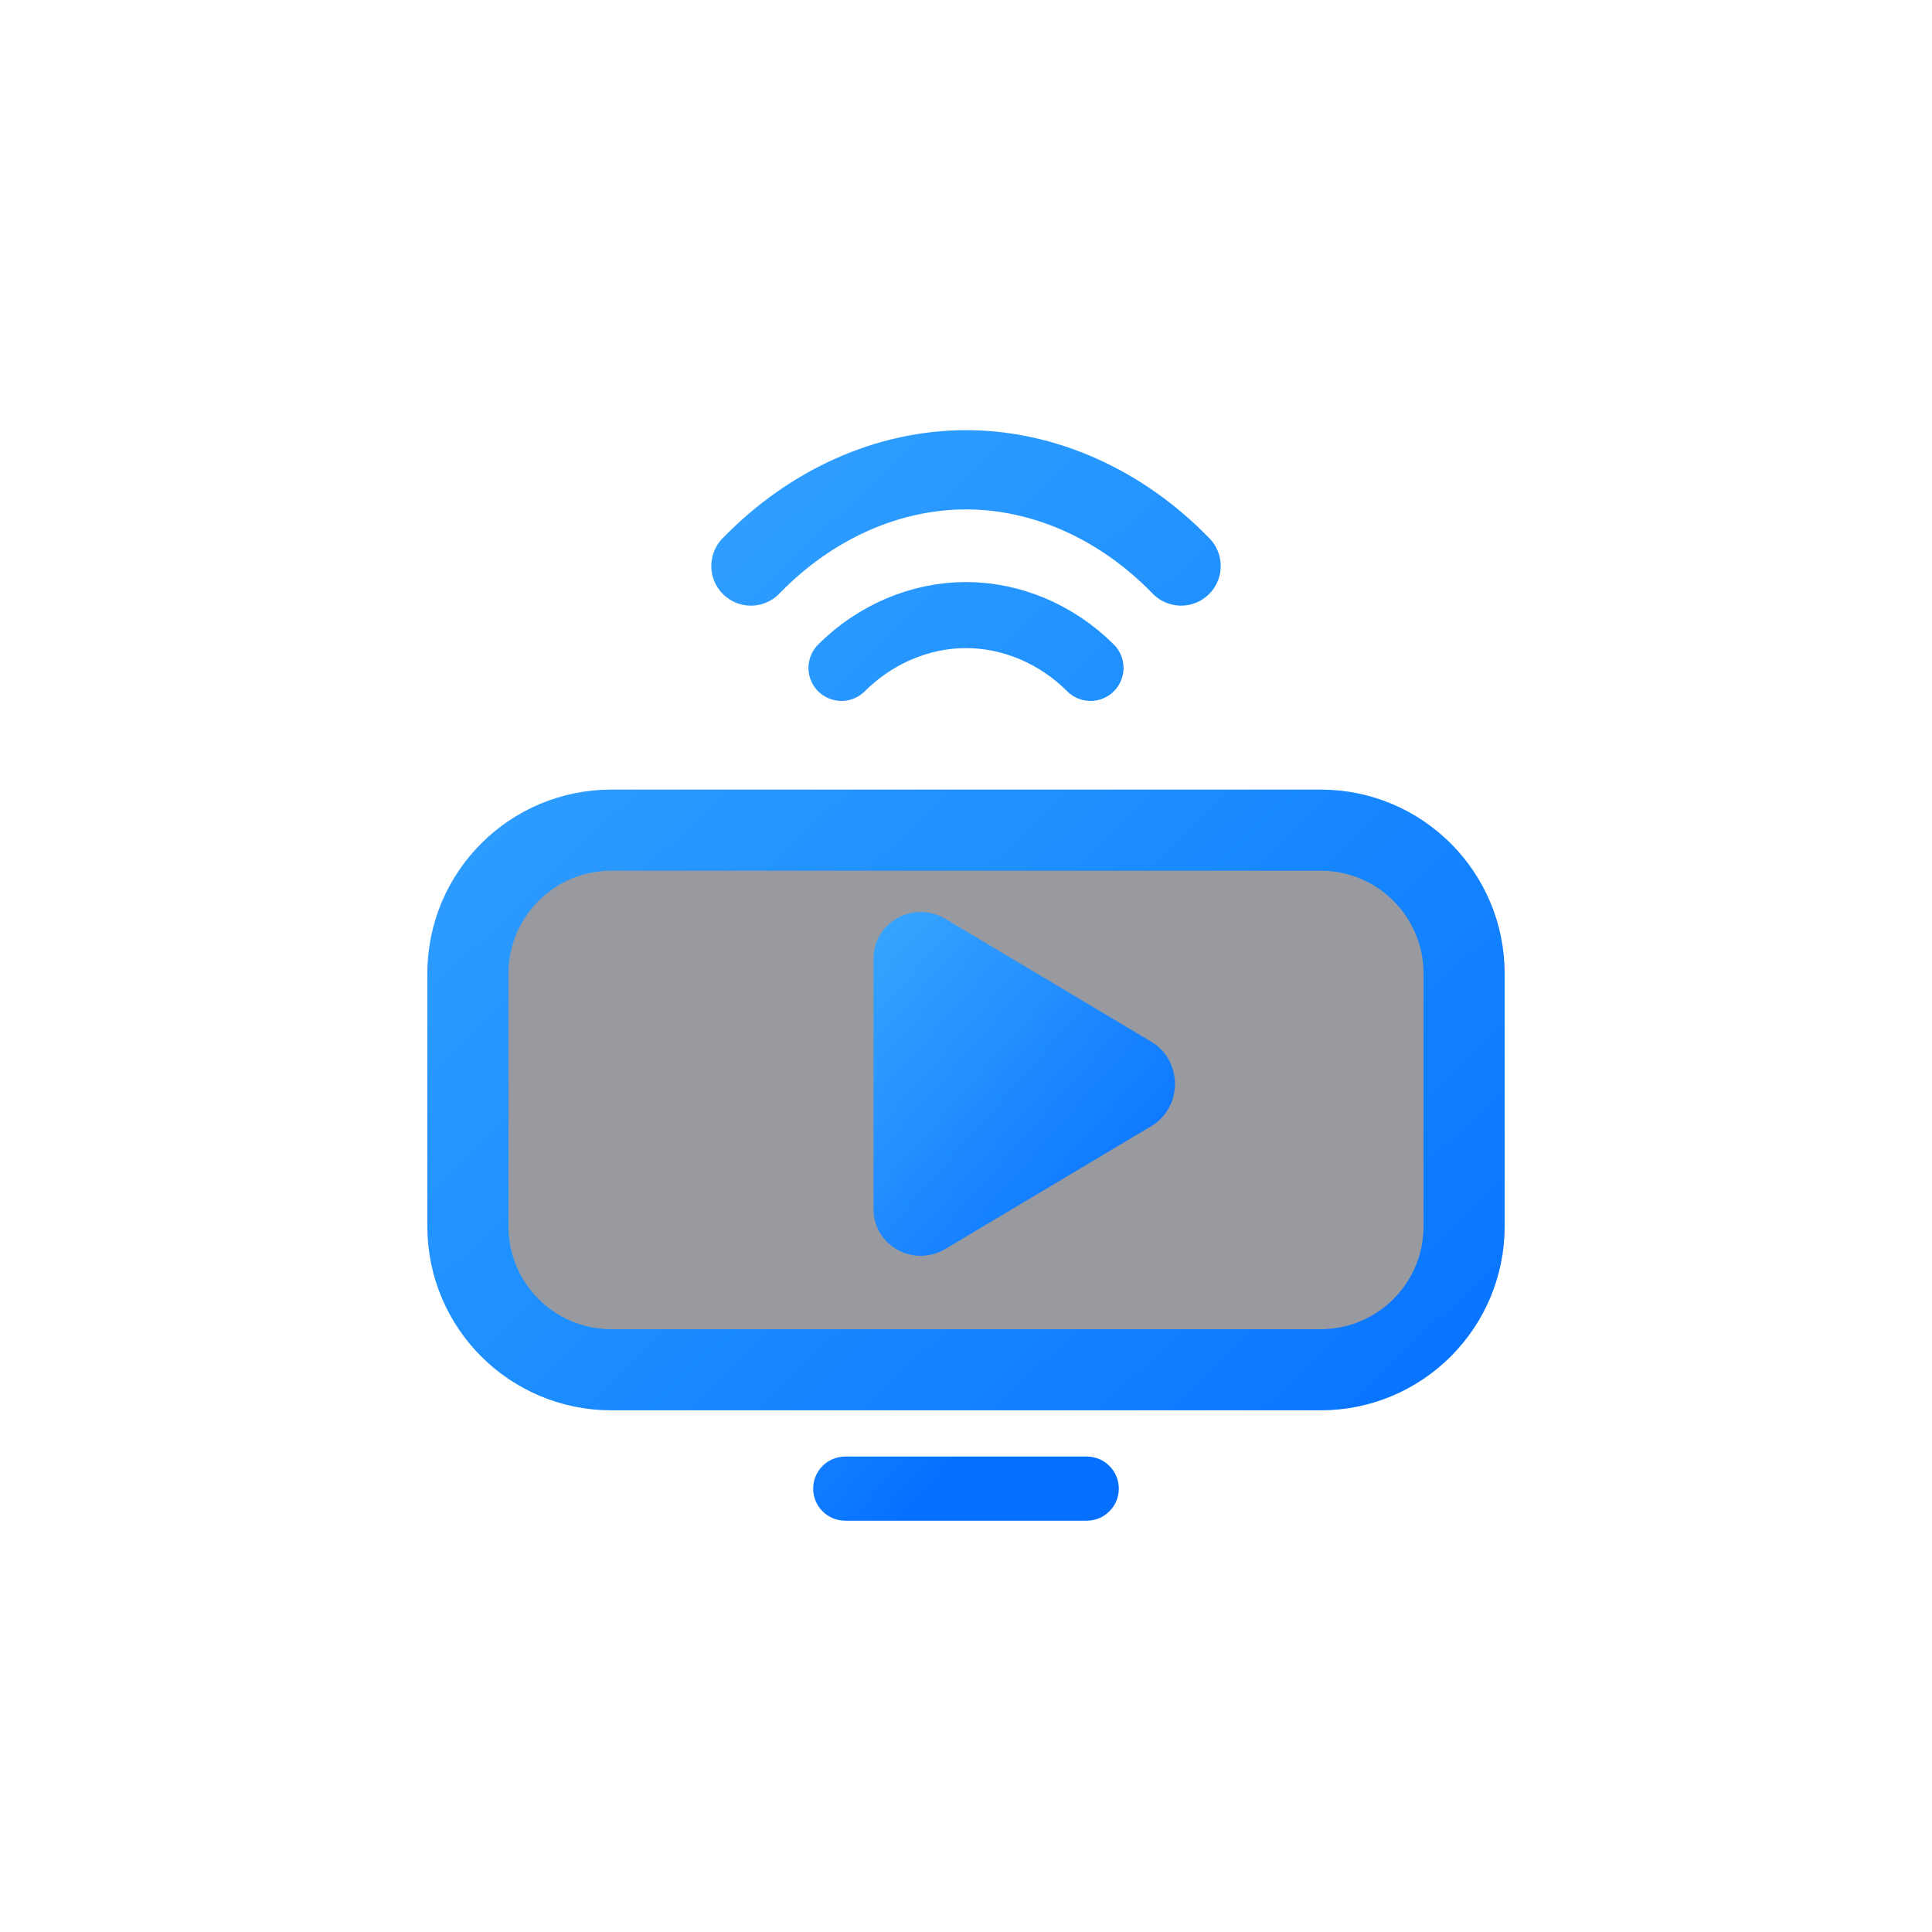
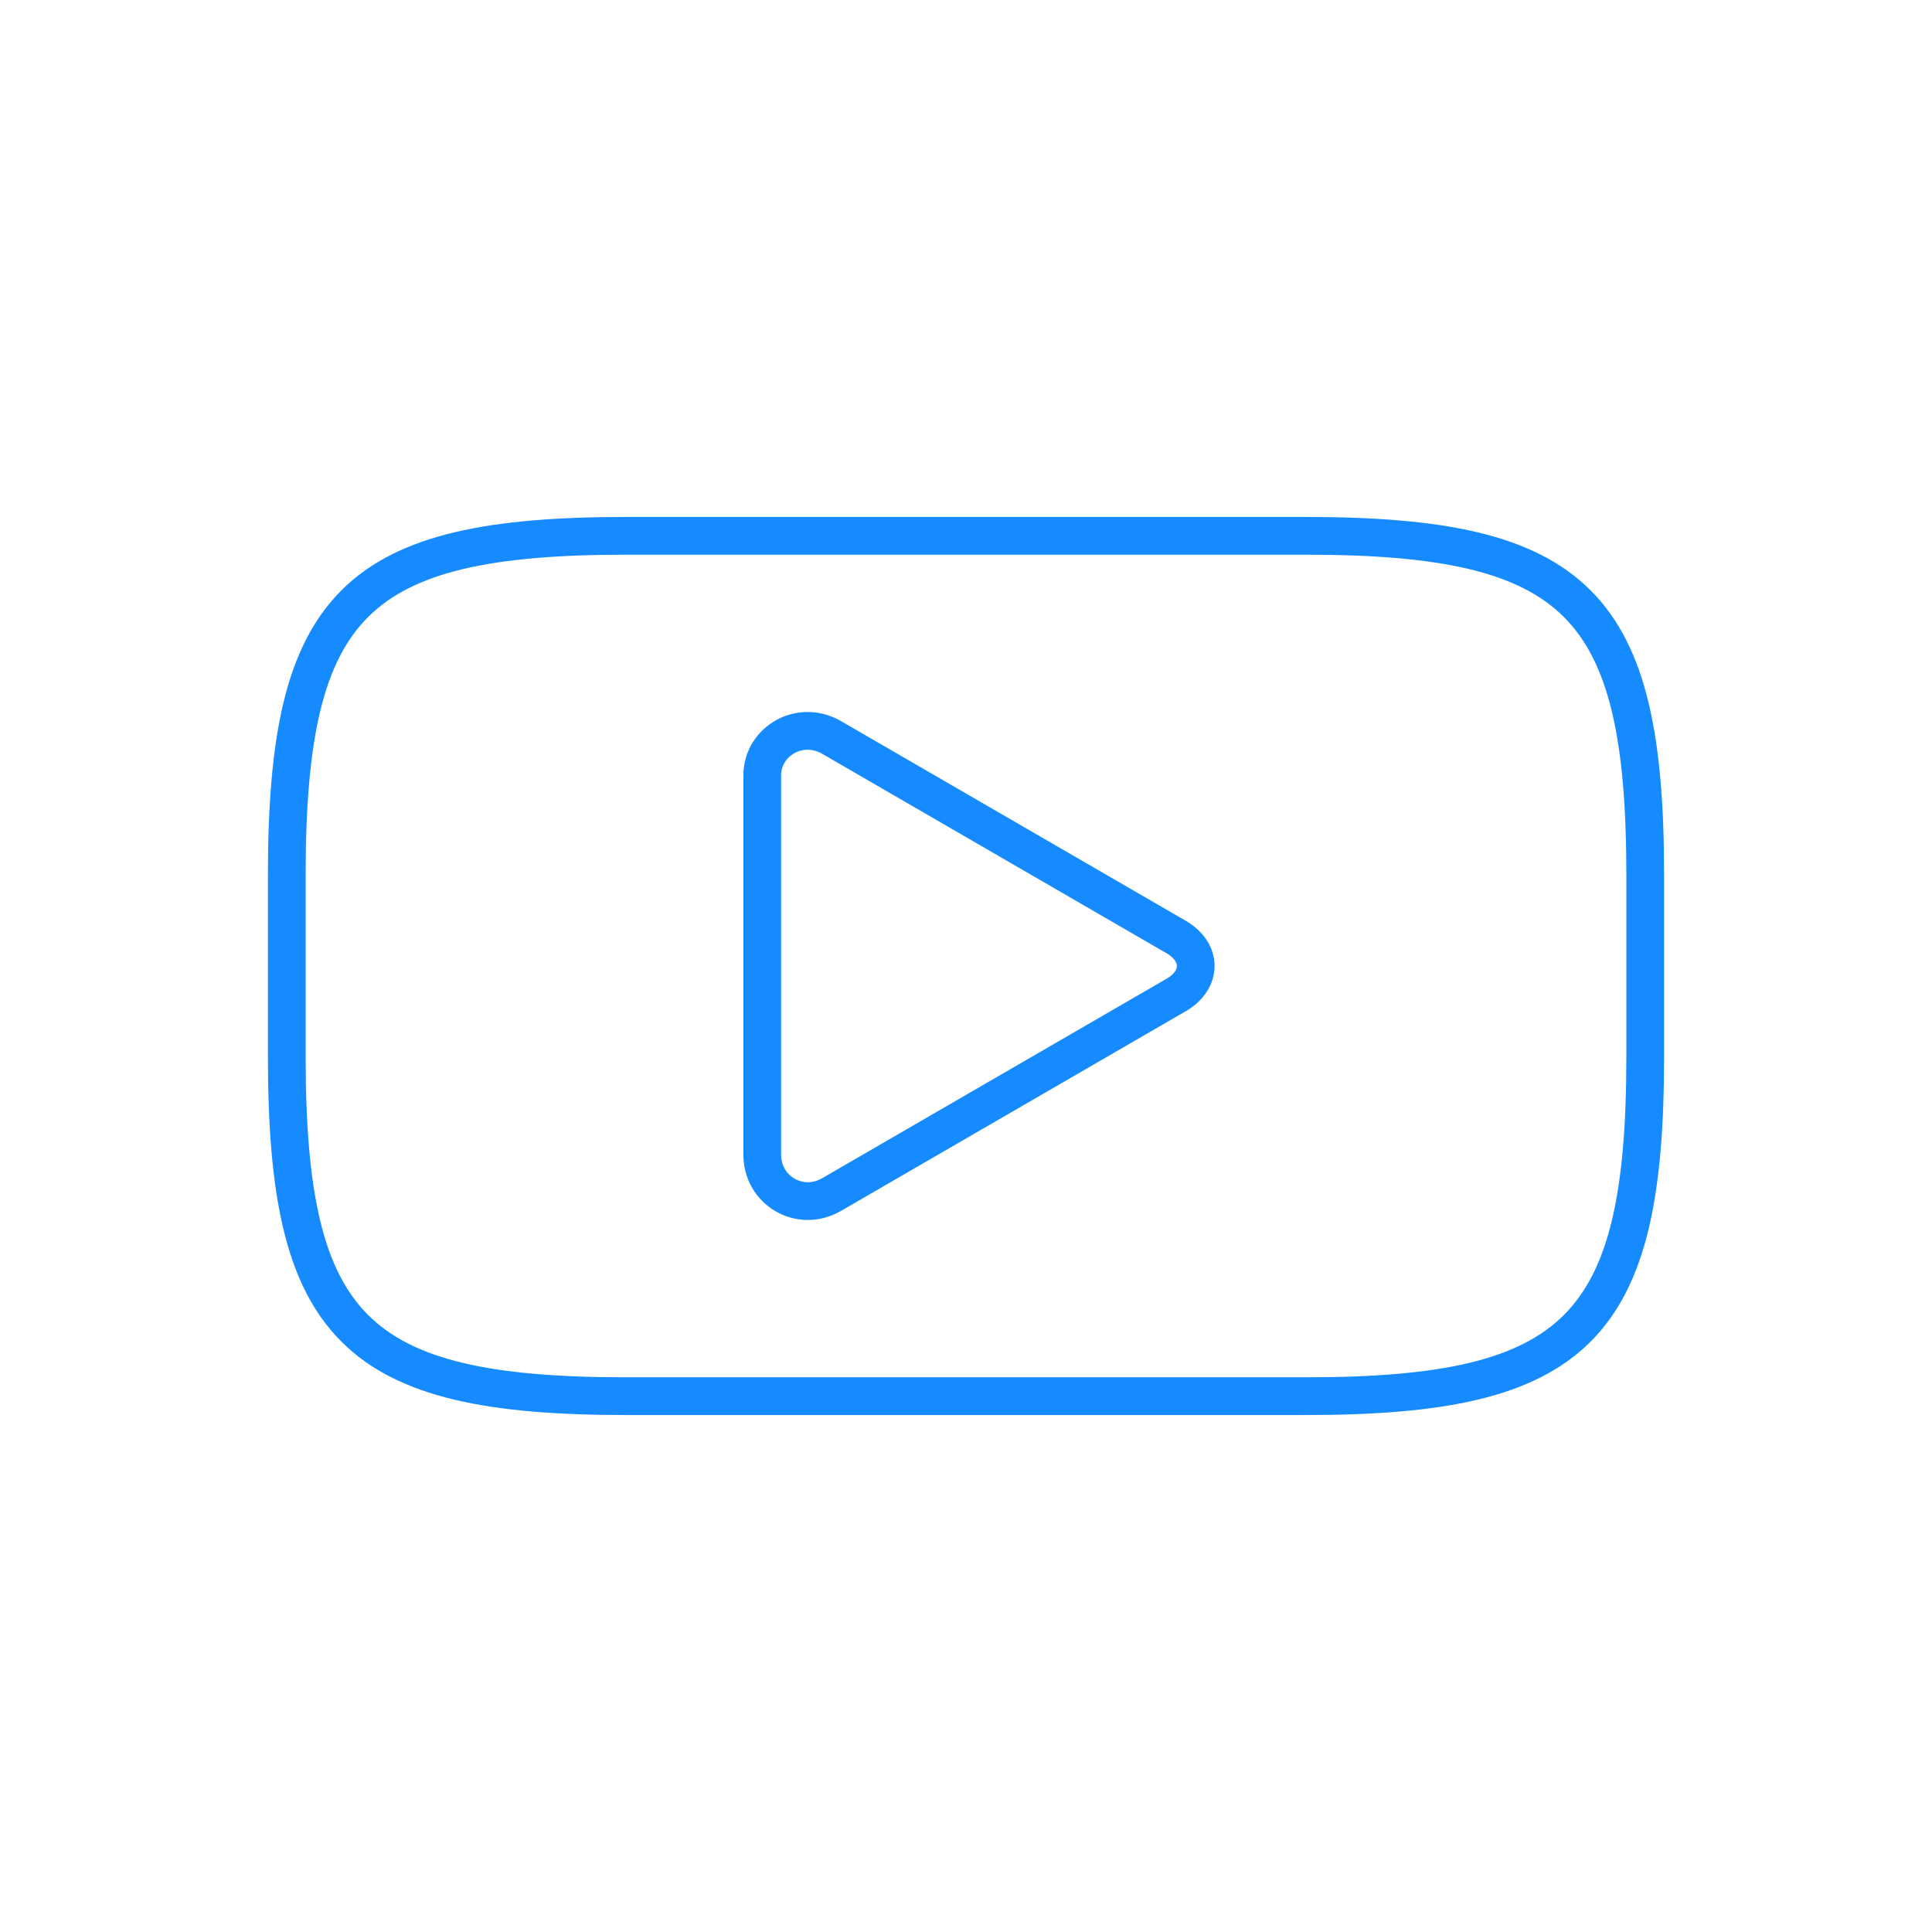
<svg xmlns="http://www.w3.org/2000/svg" width="1024" height="1024" viewBox="0 0 1024 1024" fill="none">
  <defs>
-     <linearGradient id="blueStroke" x1="250" x2="776" y1="250" y2="800" gradientUnits="userSpaceOnUse">
-       <stop offset="0" stop-color="#34A3FF" />
+     <linearGradient id="blueFill" x1="152" y1="284" x2="872" y2="740" gradientUnits="userSpaceOnUse">
+       <stop stop-color="#34A3FF" />
      <stop offset="0.5" stop-color="#168BFF" />
      <stop offset="1" stop-color="#006DFF" />
    </linearGradient>
-     <linearGradient id="blueFill" x1="450" x2="620" y1="500" y2="650" gradientUnits="userSpaceOnUse">
-       <stop offset="0" stop-color="#34A3FF" />
-       <stop offset="1" stop-color="#006DFF" />
-     </linearGradient>
-     <radialGradient id="iconPanel" cx="32%" cy="15%" r="96%">
-       <stop offset="0" stop-color="#101A30" />
-       <stop offset="0.55" stop-color="#071021" />
-       <stop offset="1" stop-color="#02050B" />
-     </radialGradient>
-     <radialGradient id="innerGlow" cx="50%" cy="42%" r="54%">
-       <stop offset="0" stop-color="#13213C" stop-opacity="0.9" />
-       <stop offset="1" stop-color="#02050B" stop-opacity="0" />
-     </radialGradient>
-     <filter id="softGlow" x="-40%" y="-40%" width="180%" height="180%" color-interpolation-filters="sRGB">
-       <feDropShadow dx="0" dy="0" stdDeviation="18" flood-color="#168BFF" flood-opacity="0.55" />
-       <feDropShadow dx="0" dy="18" stdDeviation="18" flood-color="#001D4D" flood-opacity="0.55" />
-     </filter>
-     <filter id="wordGlow" x="-20%" y="-35%" width="140%" height="170%" color-interpolation-filters="sRGB">
-       <feDropShadow dx="0" dy="0" stdDeviation="12" flood-color="#168BFF" flood-opacity="0.44" />
-       <feDropShadow dx="0" dy="12" stdDeviation="18" flood-color="#000000" flood-opacity="0.7" />
-     </filter>
-     <linearGradient id="wordBlue" x1="0" x2="1">
-       <stop offset="0" stop-color="#0B72FF" />
-       <stop offset="0.55" stop-color="#168BFF" />
-       <stop offset="1" stop-color="#34A3FF" />
-     </linearGradient>
-     <radialGradient id="deepBackdrop" cx="50%" cy="25%" r="80%">
-       <stop offset="0" stop-color="#08152C" />
-       <stop offset="0.55" stop-color="#030A17" />
-       <stop offset="1" stop-color="#02050B" />
-     </radialGradient>
-     <linearGradient id="streakBlue" x1="0" x2="1">
-       <stop offset="0" stop-color="#003B8E" stop-opacity="0" />
-       <stop offset="0.22" stop-color="#0E8BFF" stop-opacity="0.75" />
-       <stop offset="0.5" stop-color="#35A9FF" stop-opacity="0.28" />
-       <stop offset="0.8" stop-color="#006DFF" stop-opacity="0.7" />
-       <stop offset="1" stop-color="#003B8E" stop-opacity="0" />
-     </linearGradient>
  </defs>
-   <g transform="scale(1)" opacity="0.98">
-     <path d="M398 300C430 267 471 249 512 249C553 249 594 267 626 300" fill="none" stroke="url(#blueStroke)" stroke-width="42" stroke-linecap="round" />
-     <path d="M446 354C464 336 488 326 512 326C536 326 560 336 578 354" fill="none" stroke="url(#blueStroke)" stroke-width="35" stroke-linecap="round" />
-     <circle cx="512" cy="397" r="24" fill="transparent" />
-     <rect x="248" y="440" width="528" height="286" rx="76" fill="#050B17" fill-opacity="0.42" stroke="url(#blueStroke)" stroke-width="43" />
-     <path d="M463 508C463 489 484 477 501 487L610 552C627 562 627 587 610 597L501 662C484 672 463 660 463 641Z" fill="url(#blueFill)" />
-     <rect x="431" y="772" width="162" height="34" rx="17" fill="url(#blueFill)" />
+   <g transform="scale(1)">
+     <path d="M332 284H692C836 284 872 320 872 464V560C872 704 836 740 692 740H332C188 740 152 704 152 560V464C152 320 188 284 332 284Z M404 411C404 393 424 381 441 391L624 497C637 505 637 519 624 527L441 633C424 643 404 631 404 612Z" fill-rule="evenodd" fill="none" stroke="#168BFF" stroke-width="20" stroke-linejoin="round" />
  </g>
</svg>
